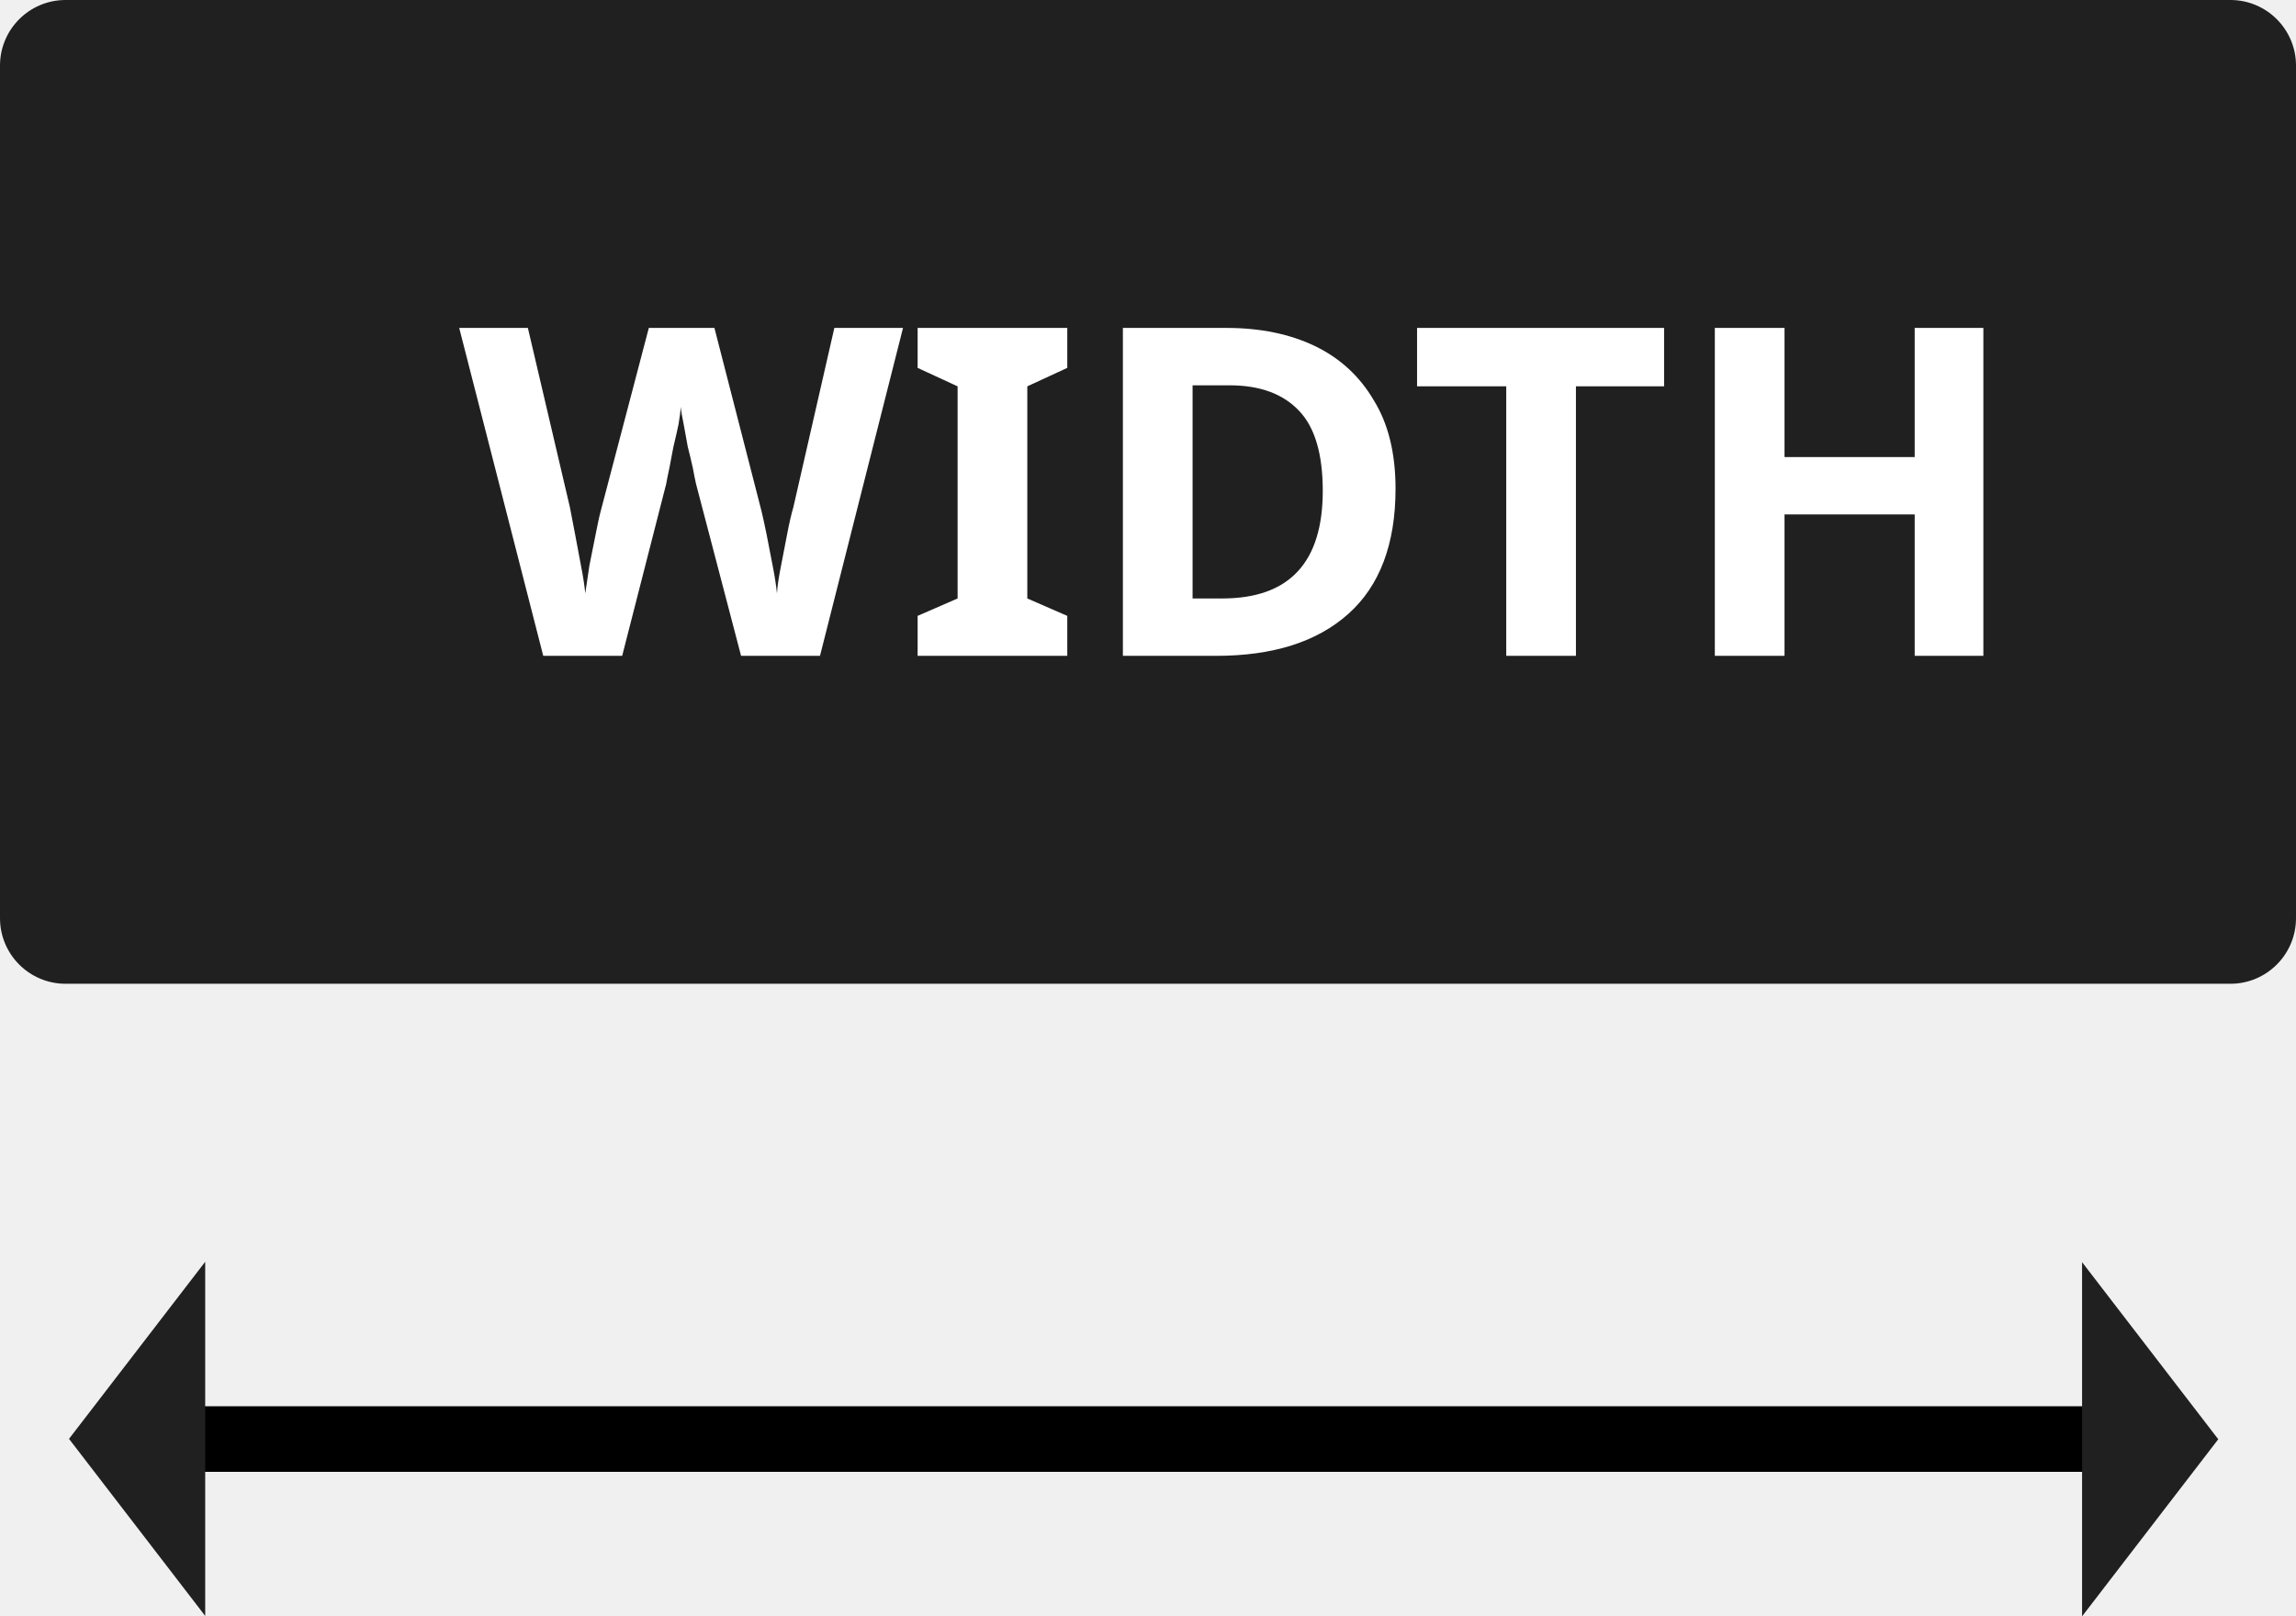
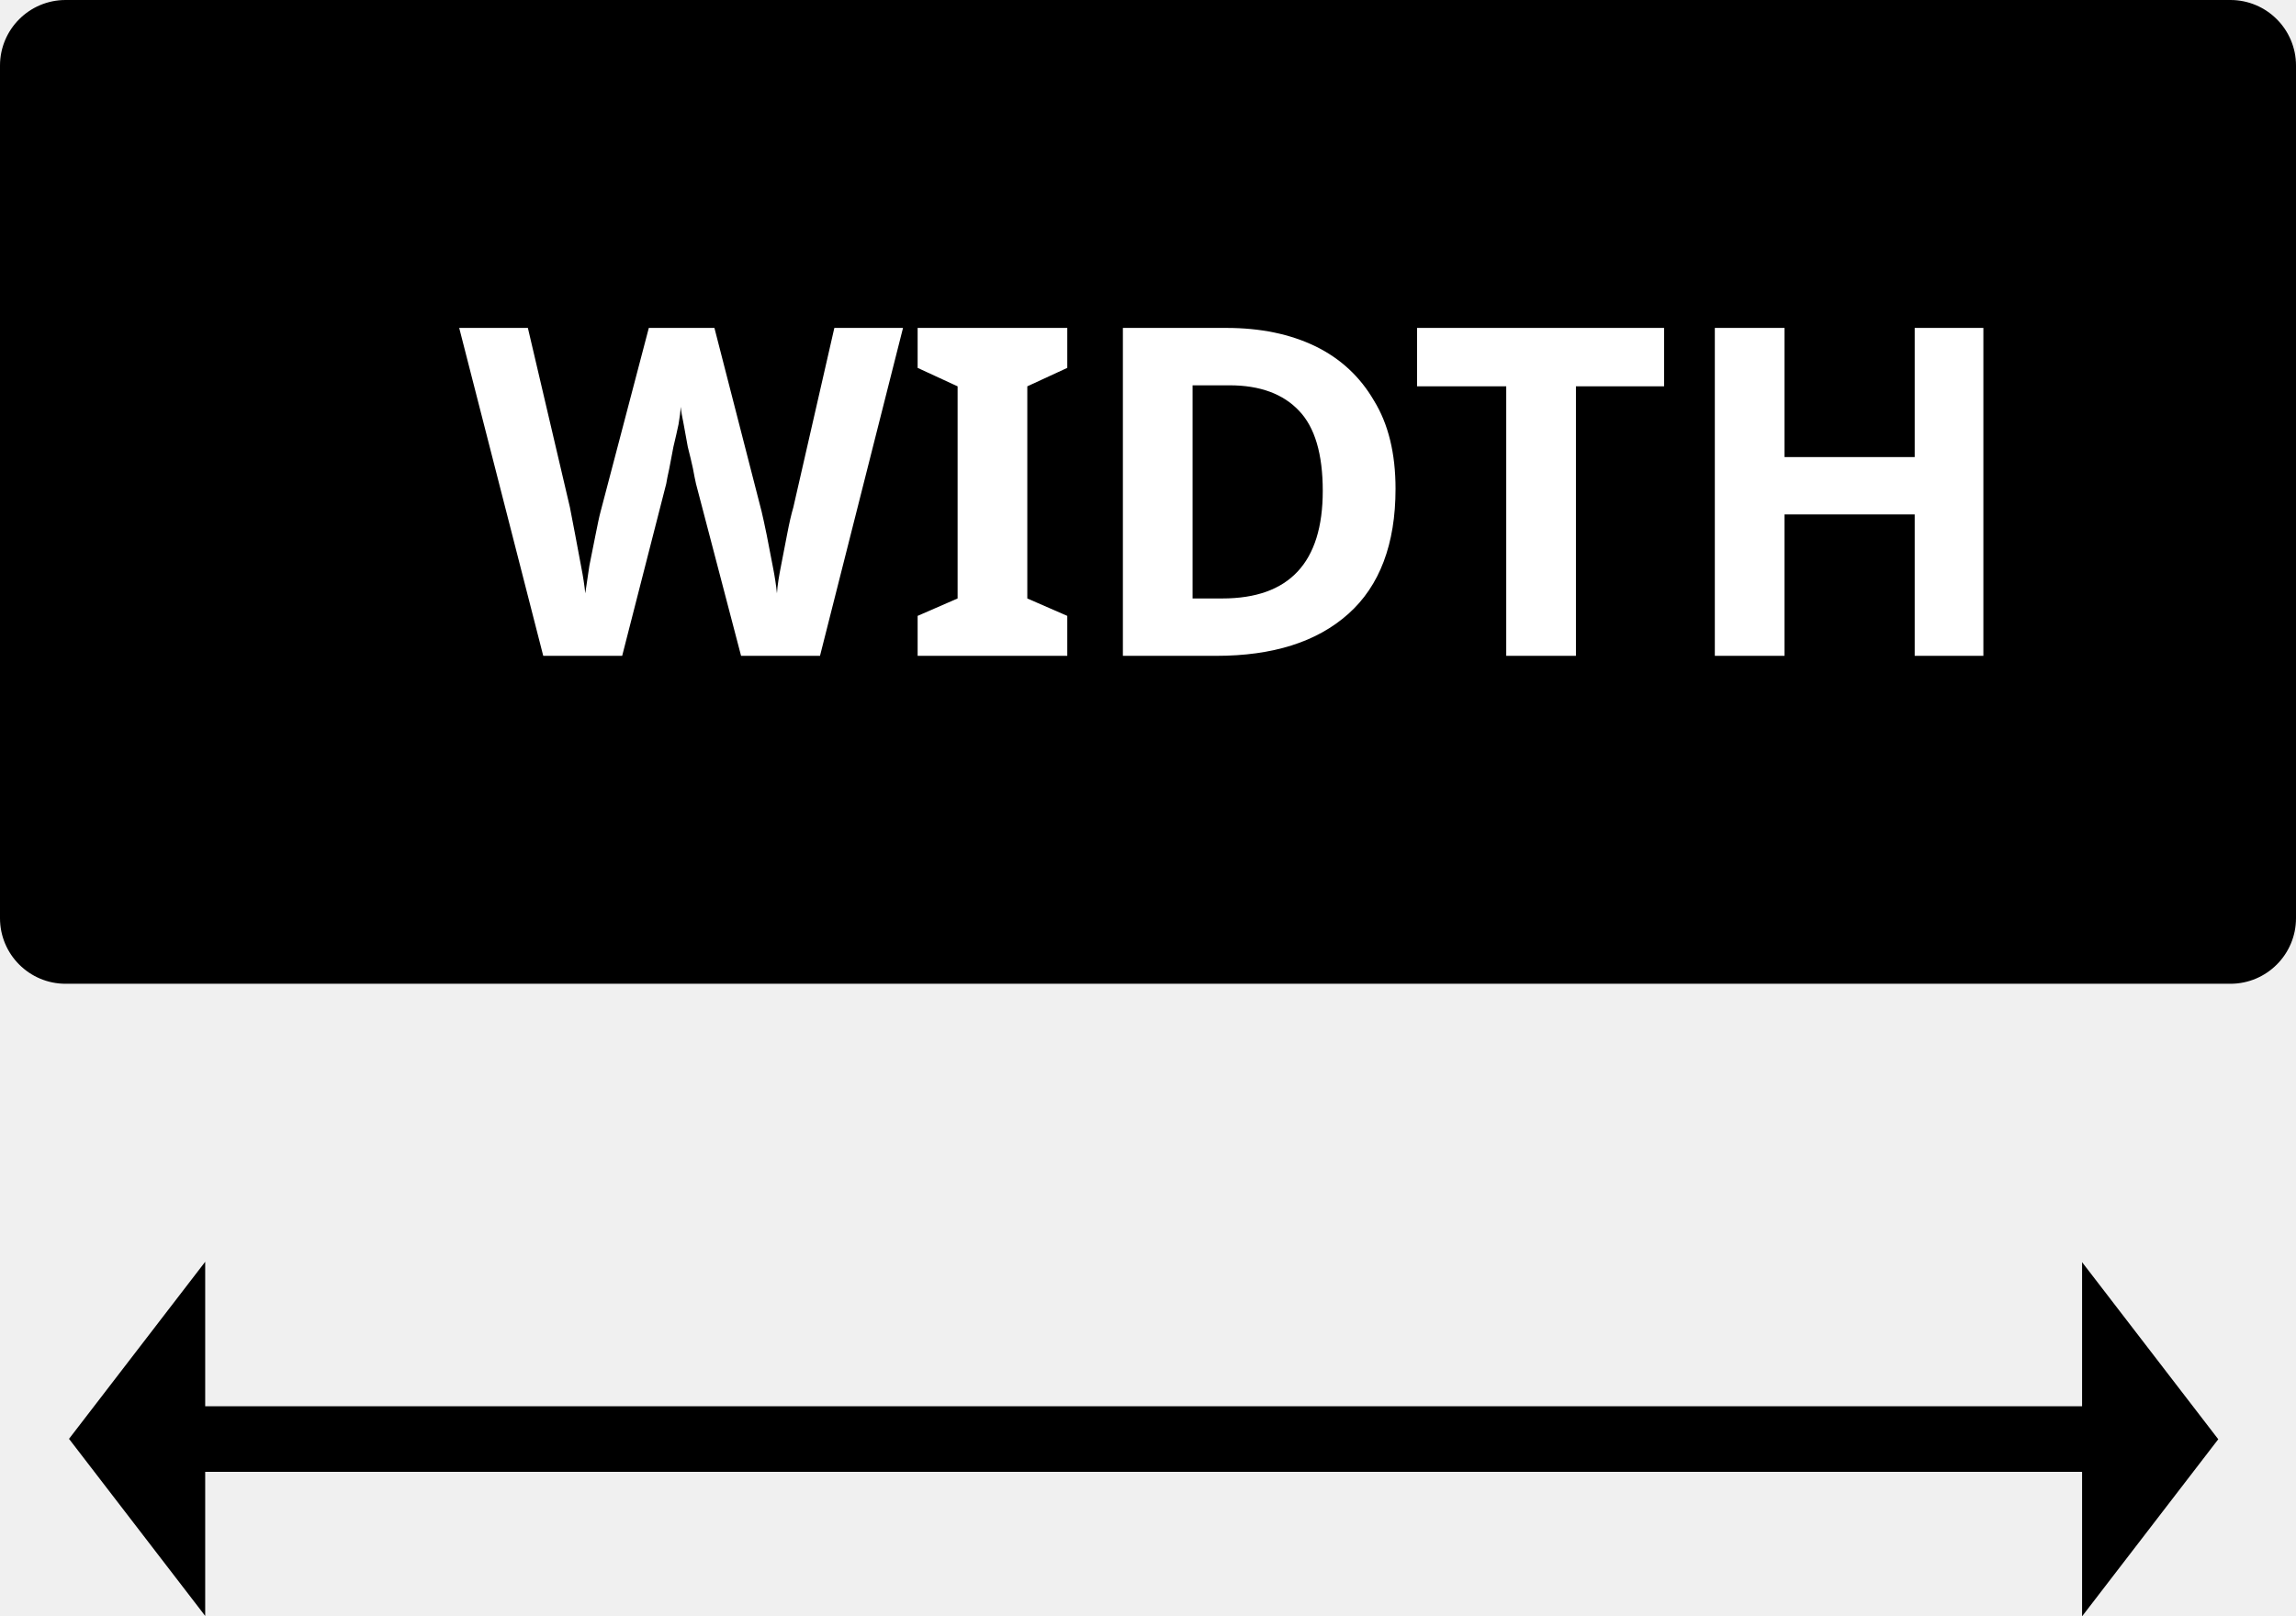
<svg xmlns="http://www.w3.org/2000/svg" width="35" height="24.639" viewBox="0 0 35 24.639">
  <g id="Caravans-Internal-Width" transform="translate(-473.79 -361)">
    <g id="Group_804" data-name="Group 804" transform="translate(81.79)">
-       <rect id="Rectangle_341" data-name="Rectangle 341" width="35" height="15" rx="1" transform="translate(392 361)" fill="#202020" />
+       <rect id="Rectangle_341" data-name="Rectangle 341" width="35" height="15" rx="1" transform="translate(392 361)" fill="currentColor" />
      <g id="Group_803" data-name="Group 803" transform="translate(393.053 380.245)">
        <line id="Line_109" data-name="Line 109" x2="30.836" transform="translate(0.775 2.697)" fill="none" stroke="#000" stroke-width="1" />
-         <path id="Polygon_3" data-name="Polygon 3" d="M2.7,0l2.7,2.076H0Z" transform="translate(-0.001 5.394) rotate(-90)" fill="#202020" />
-         <path id="Polygon_4" data-name="Polygon 4" d="M2.7,0l2.7,2.076H0Z" transform="translate(32.762 0) rotate(90)" fill="#202020" />
+         <path id="Polygon_3" data-name="Polygon 3" d="M2.7,0l2.7,2.076H0Z" transform="translate(-0.001 5.394) rotate(-90)" fill="currentColor" />
+         <path id="Polygon_4" data-name="Polygon 4" d="M2.7,0l2.7,2.076H0Z" transform="translate(32.762 0) rotate(90)" fill="currentColor" />
      </g>
      <text id="WIDTH" transform="translate(410 371)" fill="#fff" font-size="7" font-family="SegoeUI-Semibold, Segoe UI" font-weight="600">
        <tspan x="-11" y="0">WIDTH</tspan>
      </text>
    </g>
  </g>
</svg>
